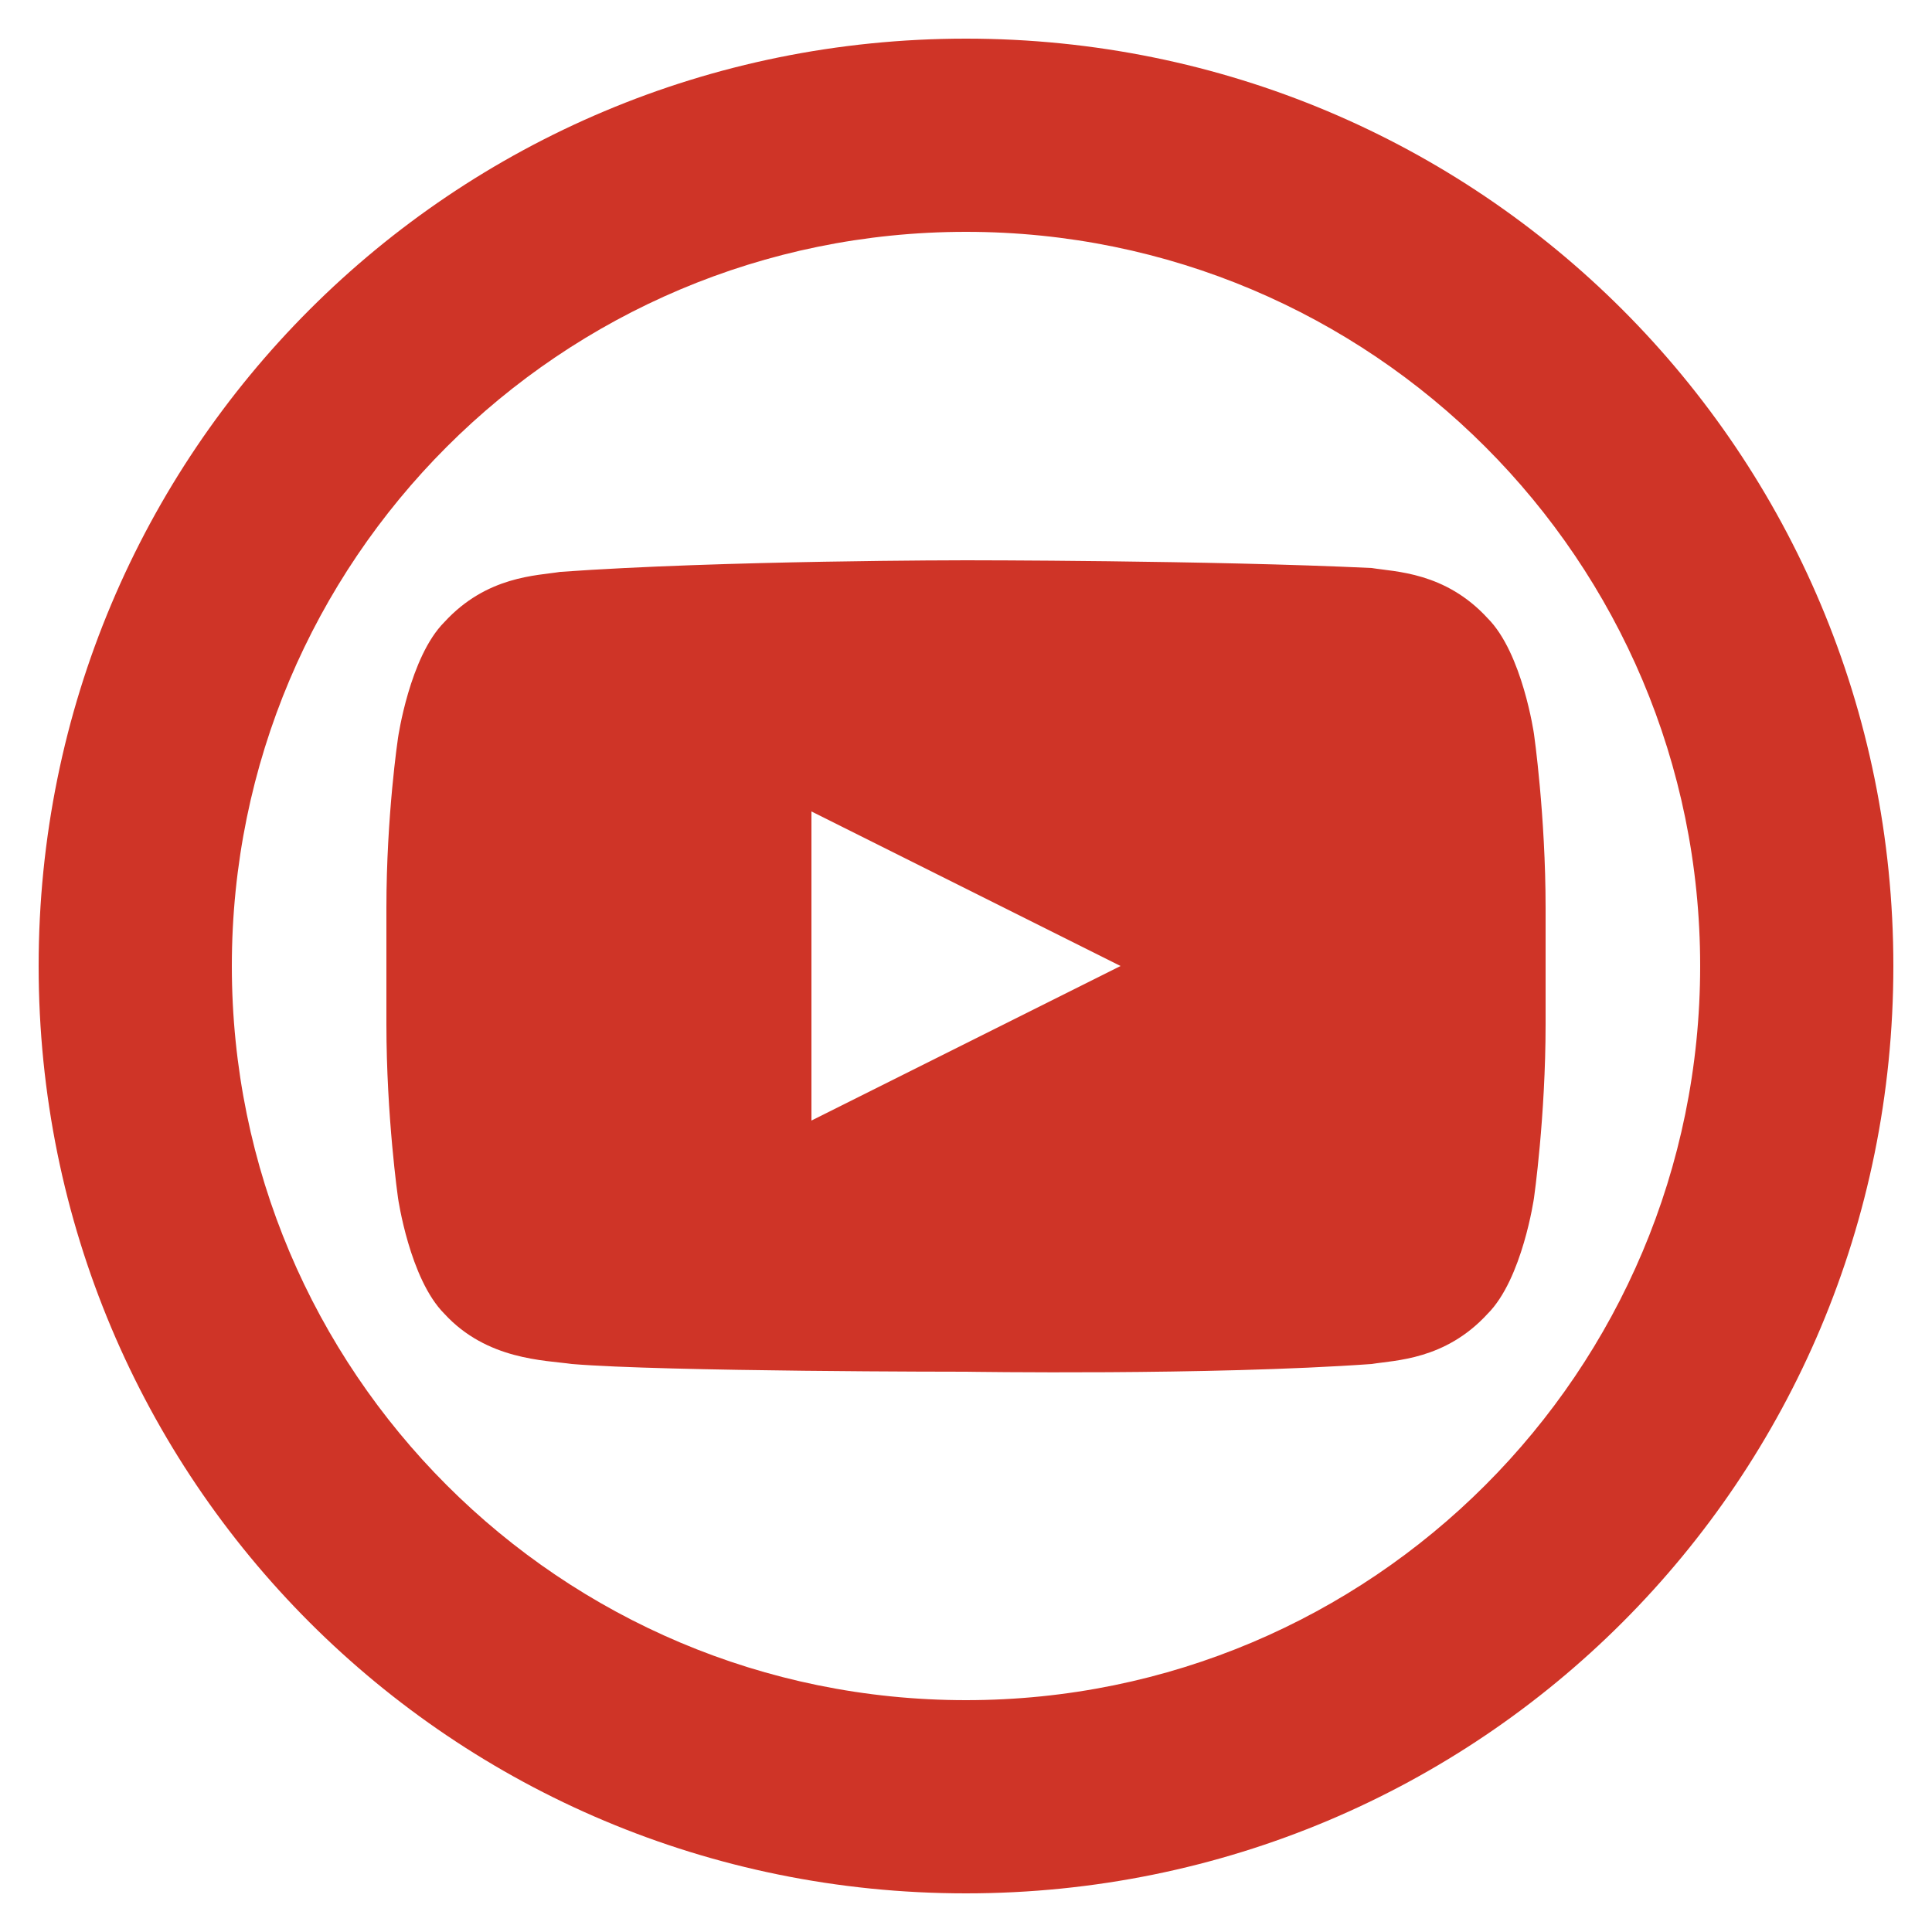
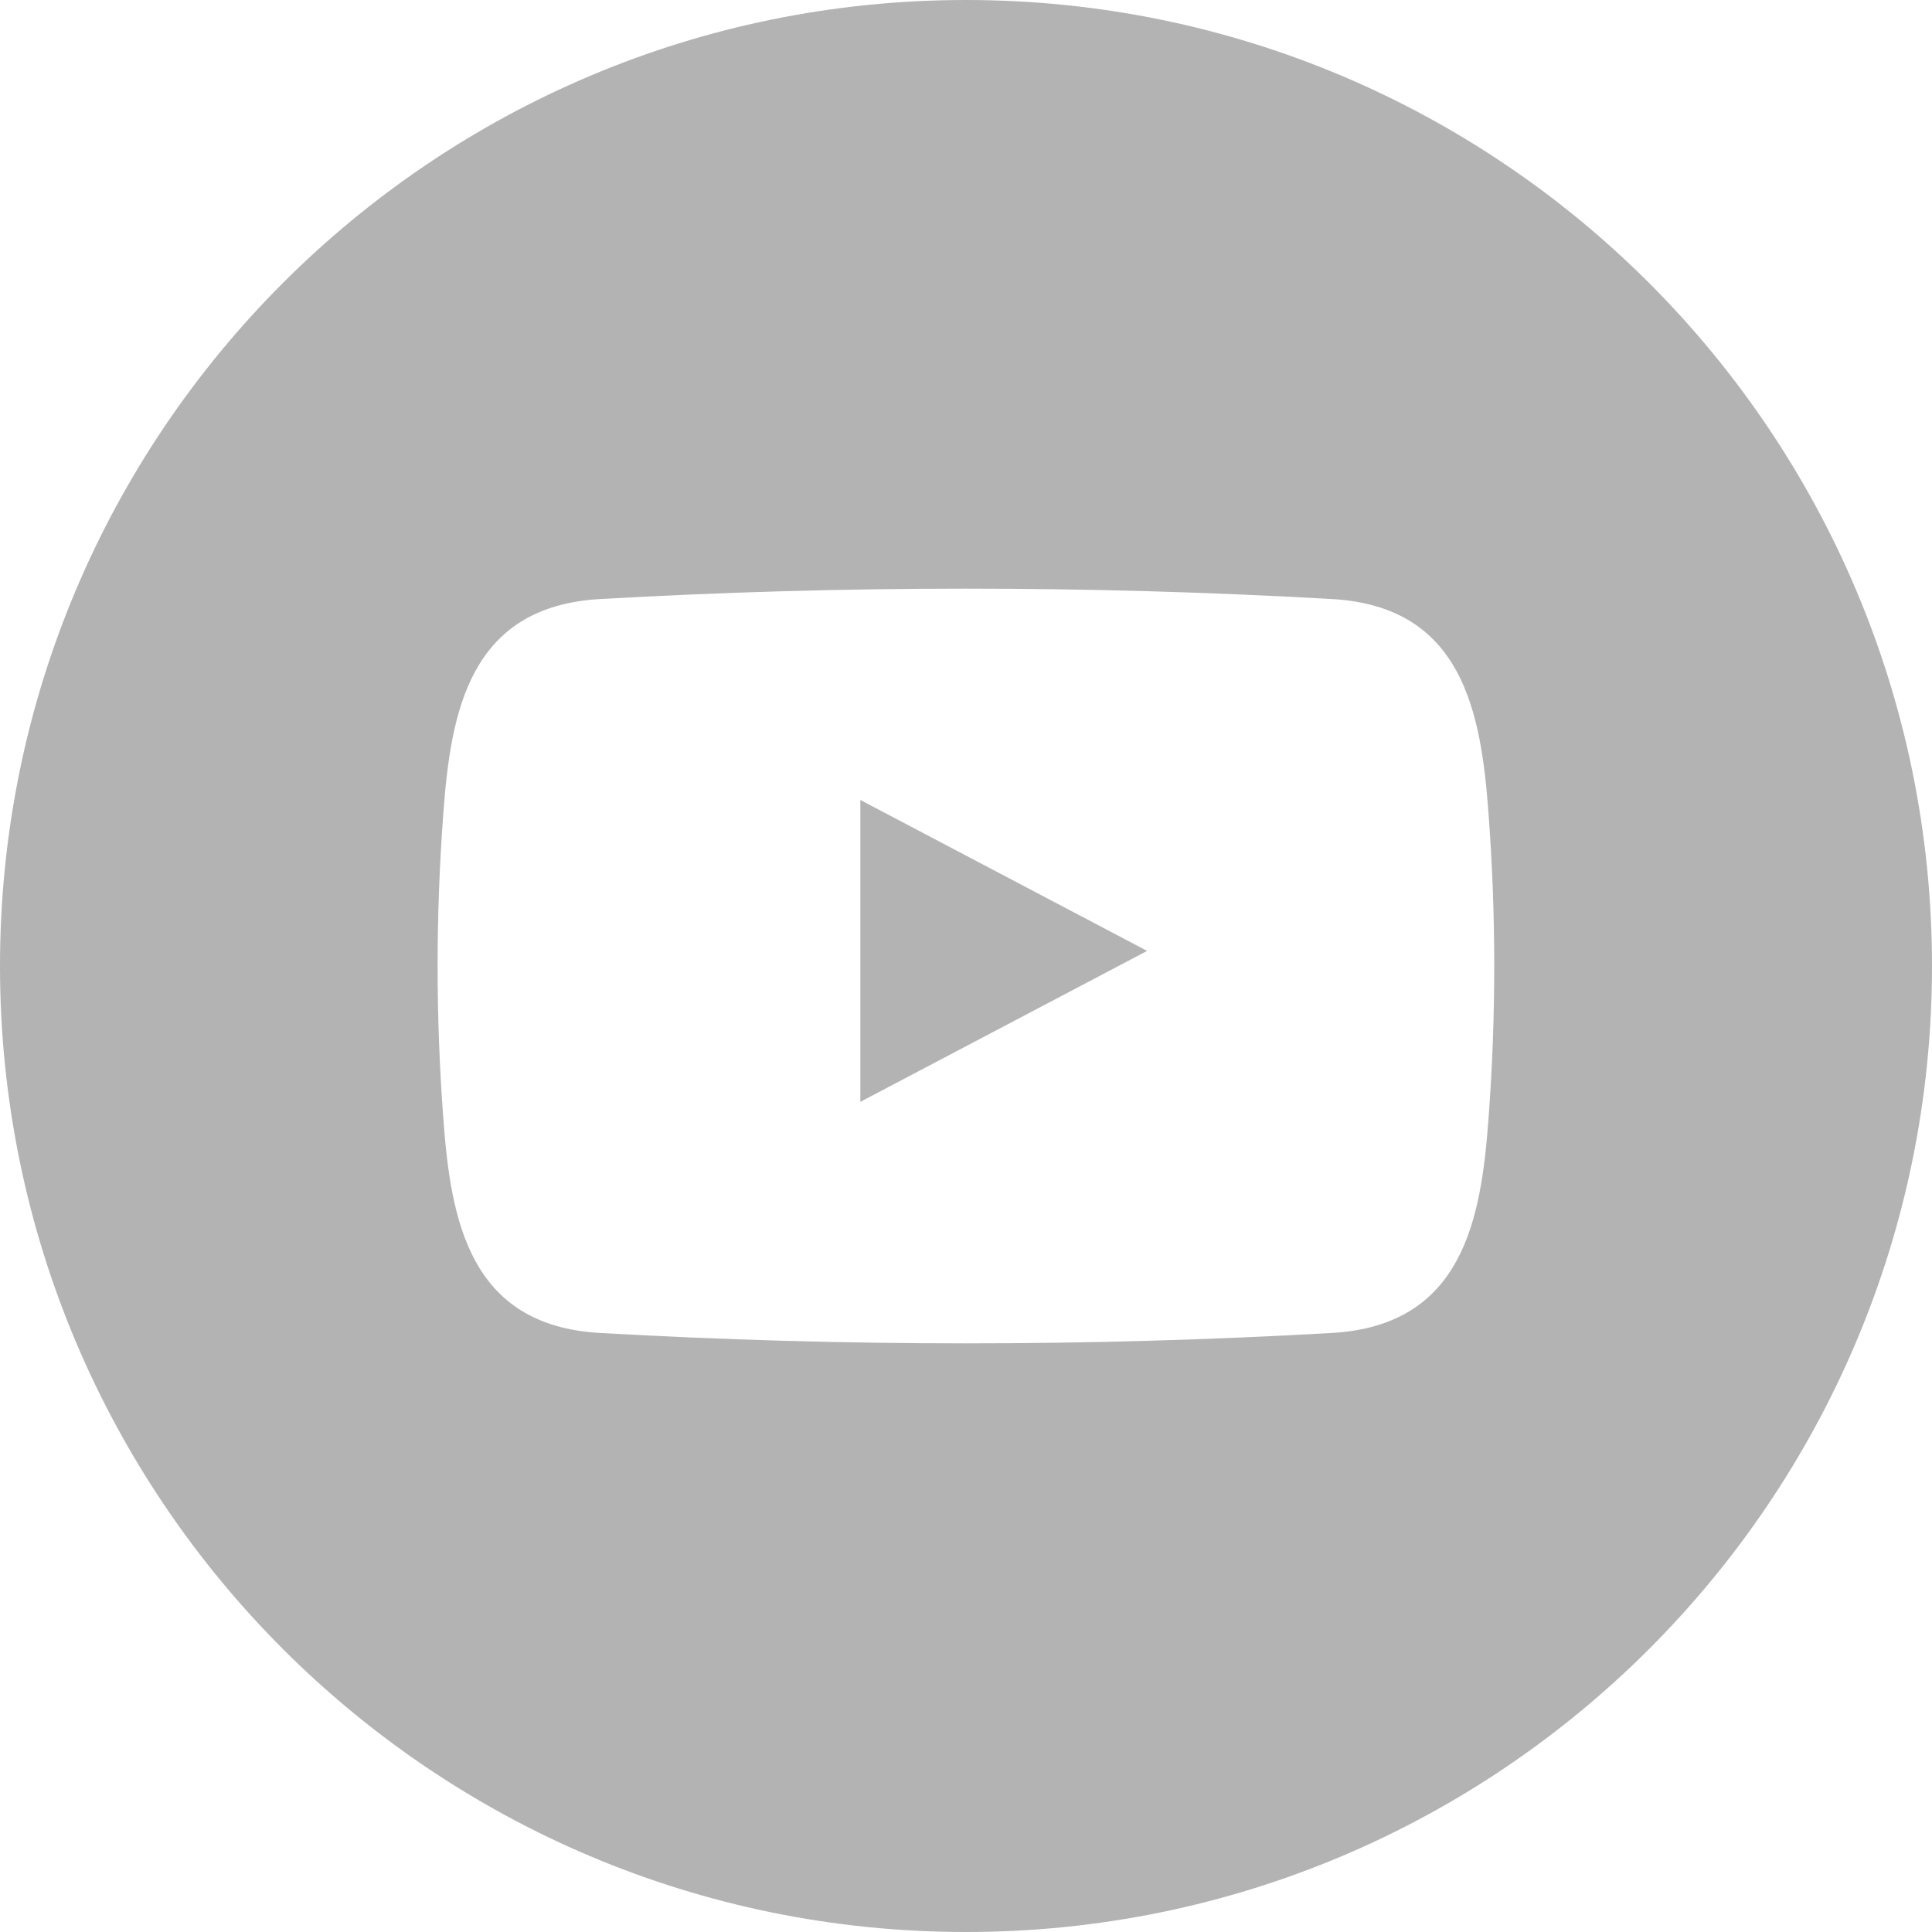
- <svg xmlns="http://www.w3.org/2000/svg" enable-background="new 0 0 50 50" id="Layer_1" version="1.1" viewBox="0 0 50 50" xml:space="preserve">
-   <g id="_x5B____x3E___x5D__1_">
-     <g>
-       <path d="M39.7,19c0,0-0.3-2.1-1.2-3c-1.1-1.2-2.4-1.2-3-1.3C31.3,14.5,25,14.5,25,14.5s-6.3,0-10.5,0.3    c-0.6,0.1-1.9,0.1-3,1.3c-0.9,0.9-1.2,3-1.2,3s-0.3,2-0.3,4.4v3c0,2.4,0.3,4.5,0.3,4.5s0.3,2.1,1.2,3c1.1,1.2,2.6,1.2,3.3,1.3    c2.4,0.2,10.2,0.2,10.2,0.2s6.3,0.1,10.5-0.2c0.6-0.1,1.9-0.1,3-1.3c0.9-0.9,1.2-3,1.2-3s0.3-2.1,0.3-4.5v-3    C40,21.1,39.7,19,39.7,19z M21,29v-8l8,4L21,29z" fill="#CF3427" />
-     </g>
-   </g>
-   <path d="M25,1C11.7,1,1,11.7,1,25s10.7,24,24,24s24-10.7,24-24S38.3,1,25,1z M25,44C14.5,44,6,35.5,6,25S14.5,6,25,6  s19,8.5,19,19S35.5,44,25,44z" fill="#CF3427" />
+ <svg xmlns="http://www.w3.org/2000/svg" data-name="Layer 1" viewBox="0 0 128 128">
+   <path d="m57 73 19-10-19-10v20z" fill="#b3b3b3" class="fill-000000" />
+   <path d="M64 0a64 64 0 1 0 64 64A64 64 0 0 0 64 0Zm34.62 74.08c-.49 6.75-1.72 13.72-10.35 14.23a426.5 426.5 0 0 1-48.55 0c-8.63-.5-9.86-7.48-10.35-14.23a134.94 134.94 0 0 1 0-20.16c.49-6.75 1.72-13.72 10.35-14.23a426.5 426.5 0 0 1 48.55 0c8.63.5 9.86 7.48 10.35 14.23a135 135 0 0 1 0 20.16Z" fill="#b3b3b3" class="fill-000000" />
</svg>
